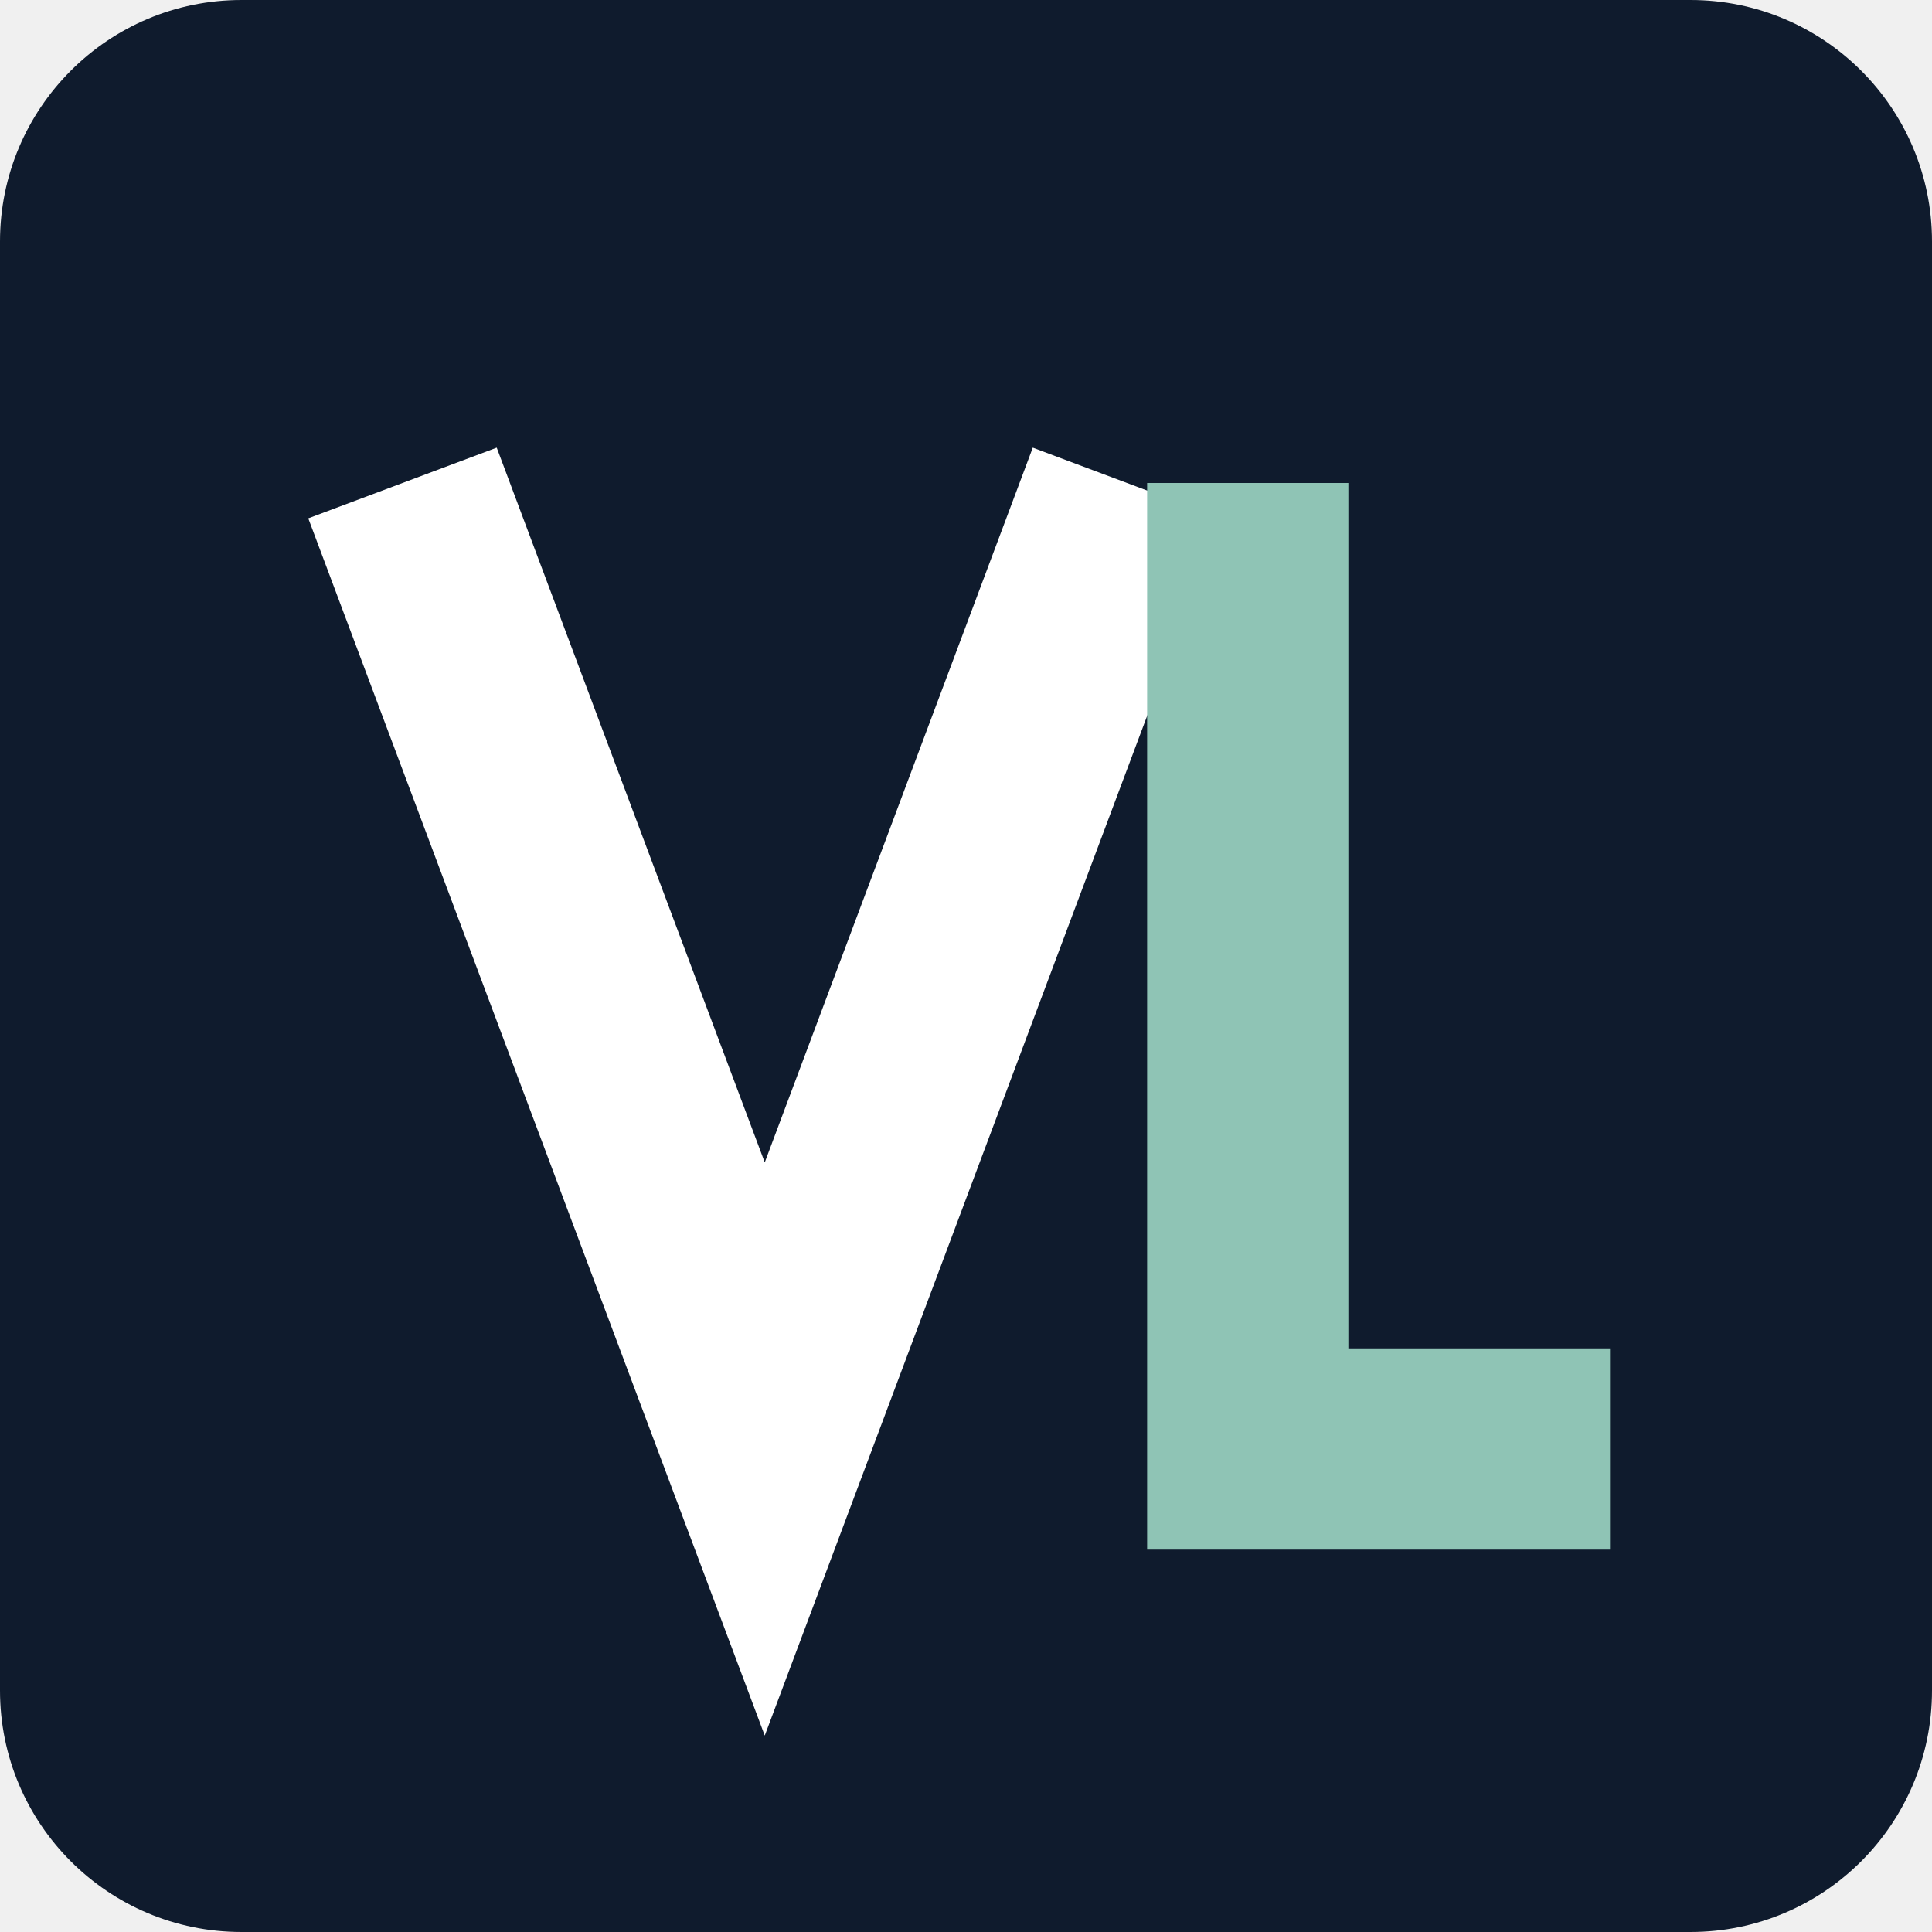
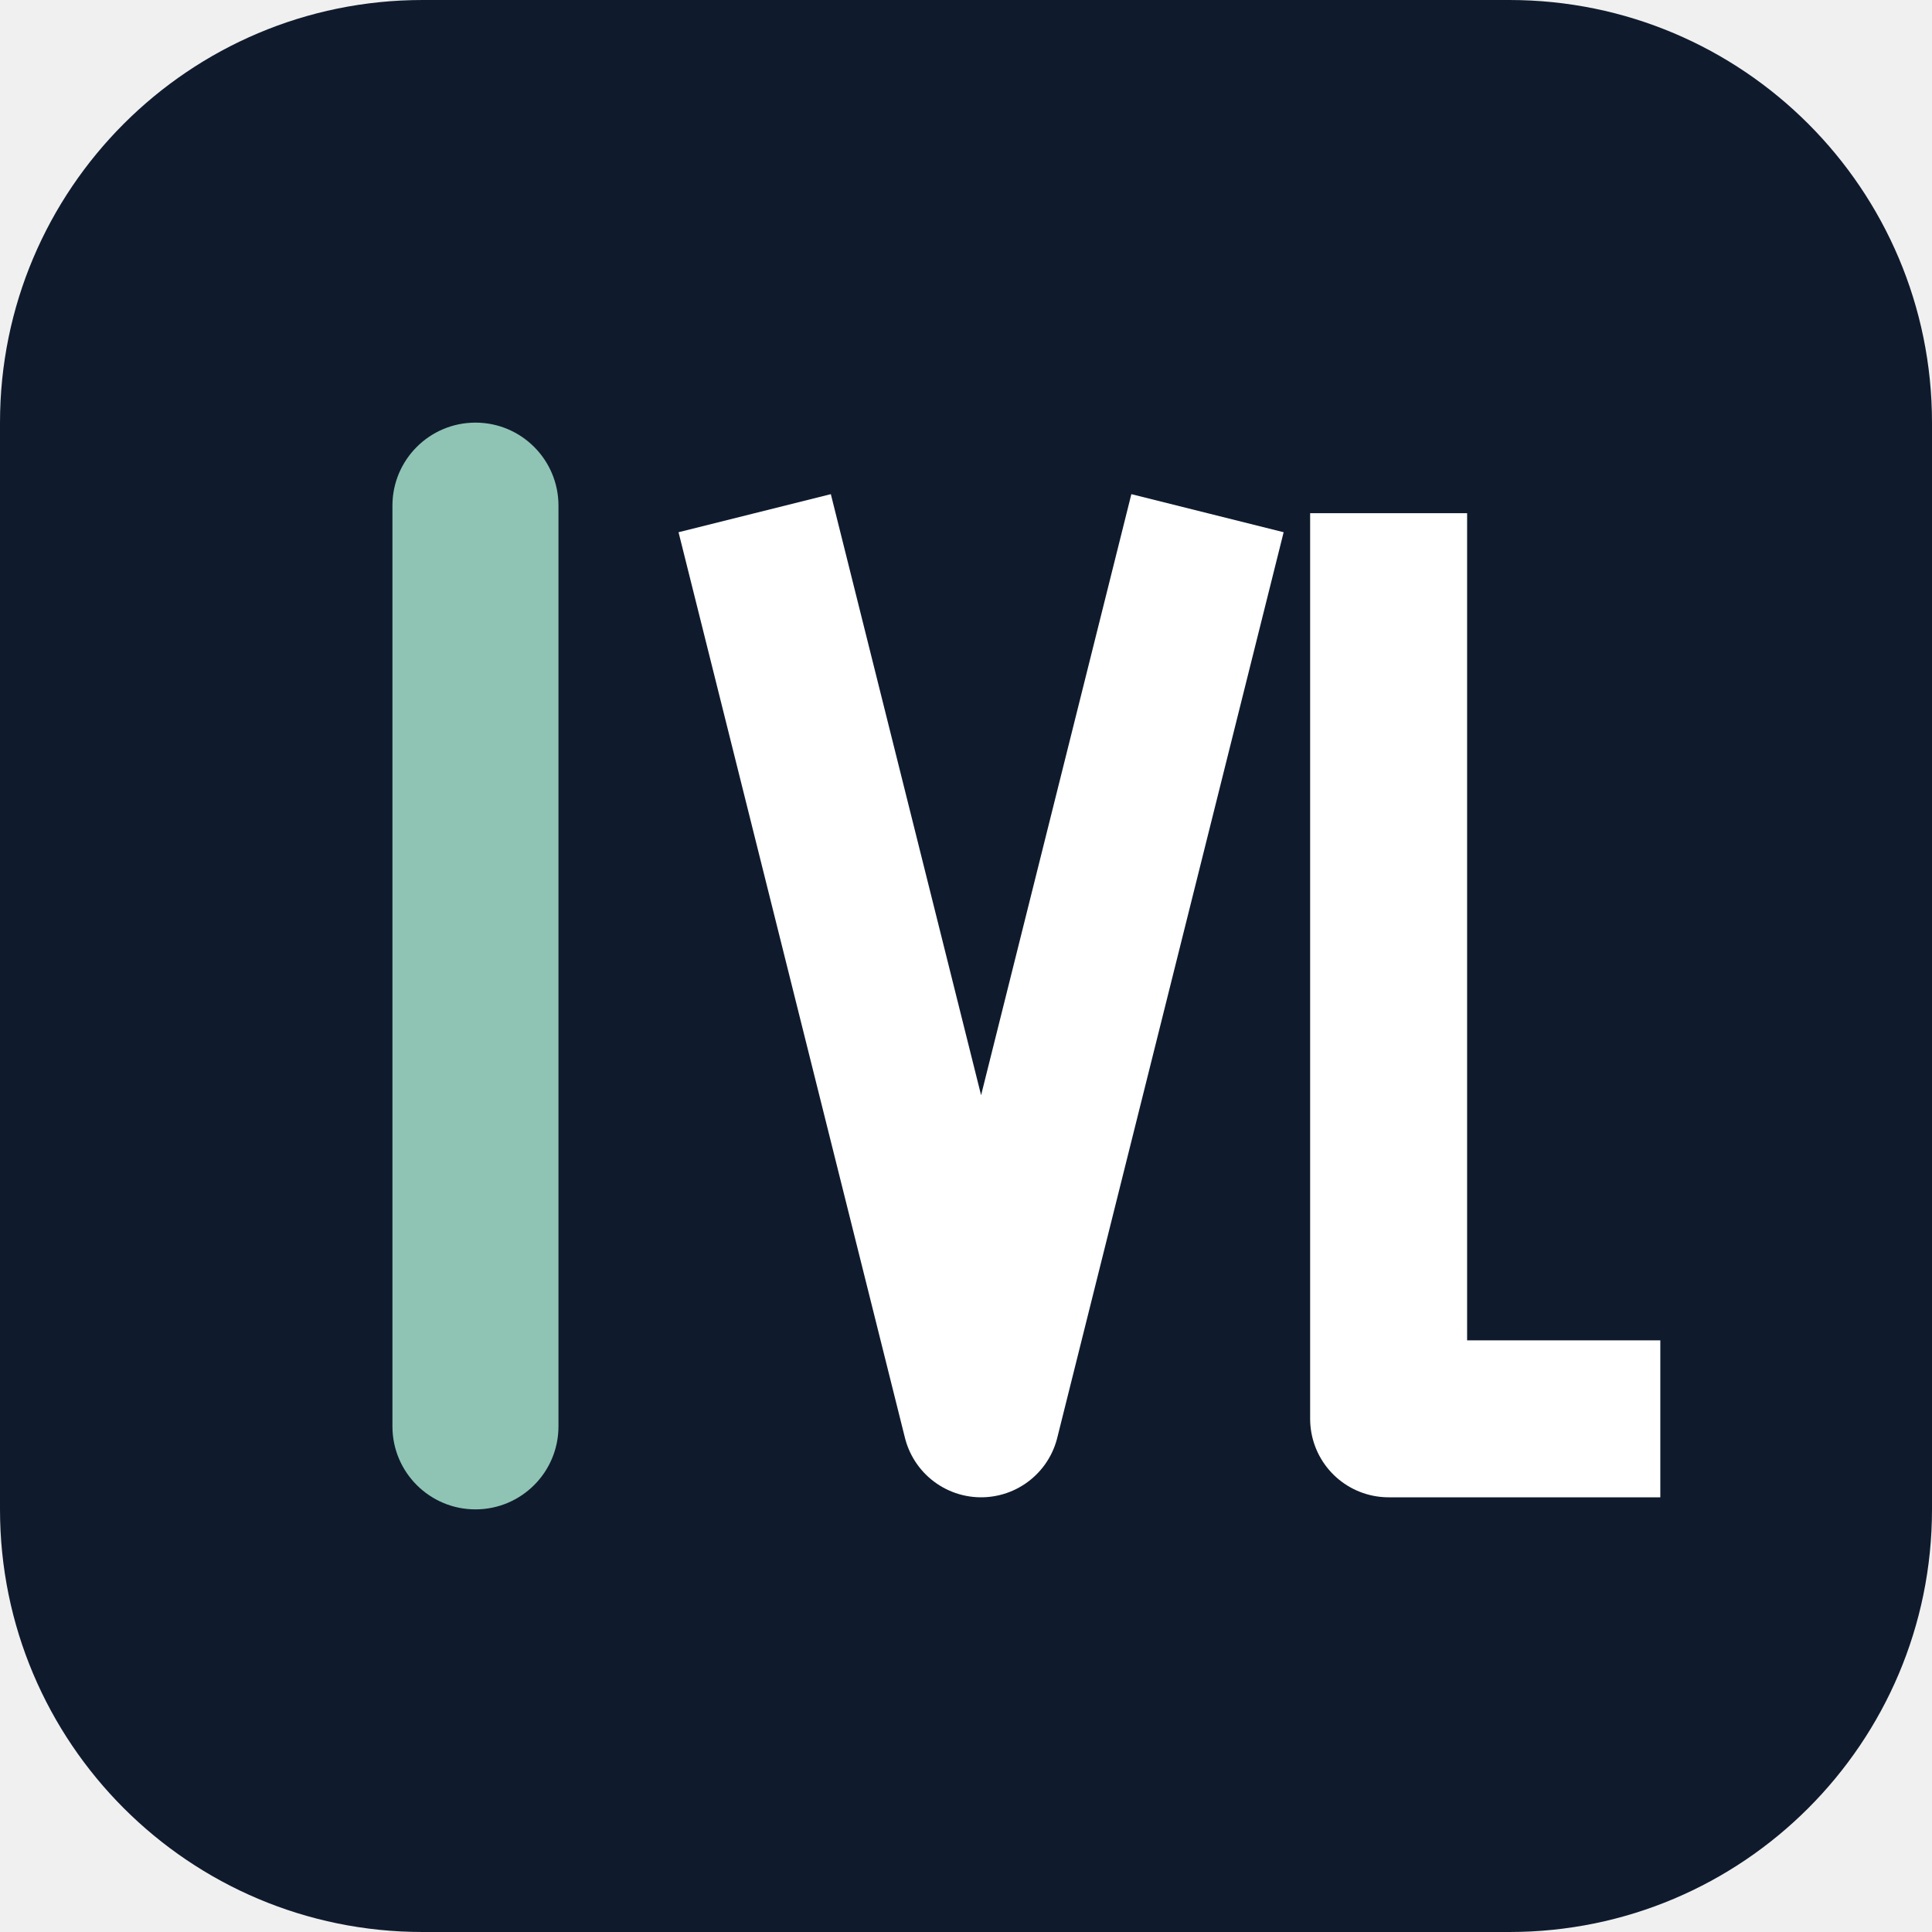
- <svg xmlns="http://www.w3.org/2000/svg" viewBox="0 0 48 48">
-   <rect width="48" height="48" rx="6" fill="#0f1b2d" />
-   <path d="M10 12 19 36 28 12" fill="none" stroke="#fff" stroke-width="5" />
-   <path d="M31 12v24h9" fill="none" stroke="#8fc4b5" stroke-width="5" />
+ <svg xmlns="http://www.w3.org/2000/svg" viewBox="0 0 32 32">
+   <rect width="32" height="32" rx="7" fill="#0f1b2d" />
+   <rect x="6.5" y="7" width="2.75" height="18" rx="1.375" fill="#8fc4b5" />
+   <path d="M12.5 8.5 16.25 23.5 20 8.5M23 8.5v15h4.5" fill="none" stroke="#fff" stroke-width="2.6" stroke-linejoin="round" />
</svg>
